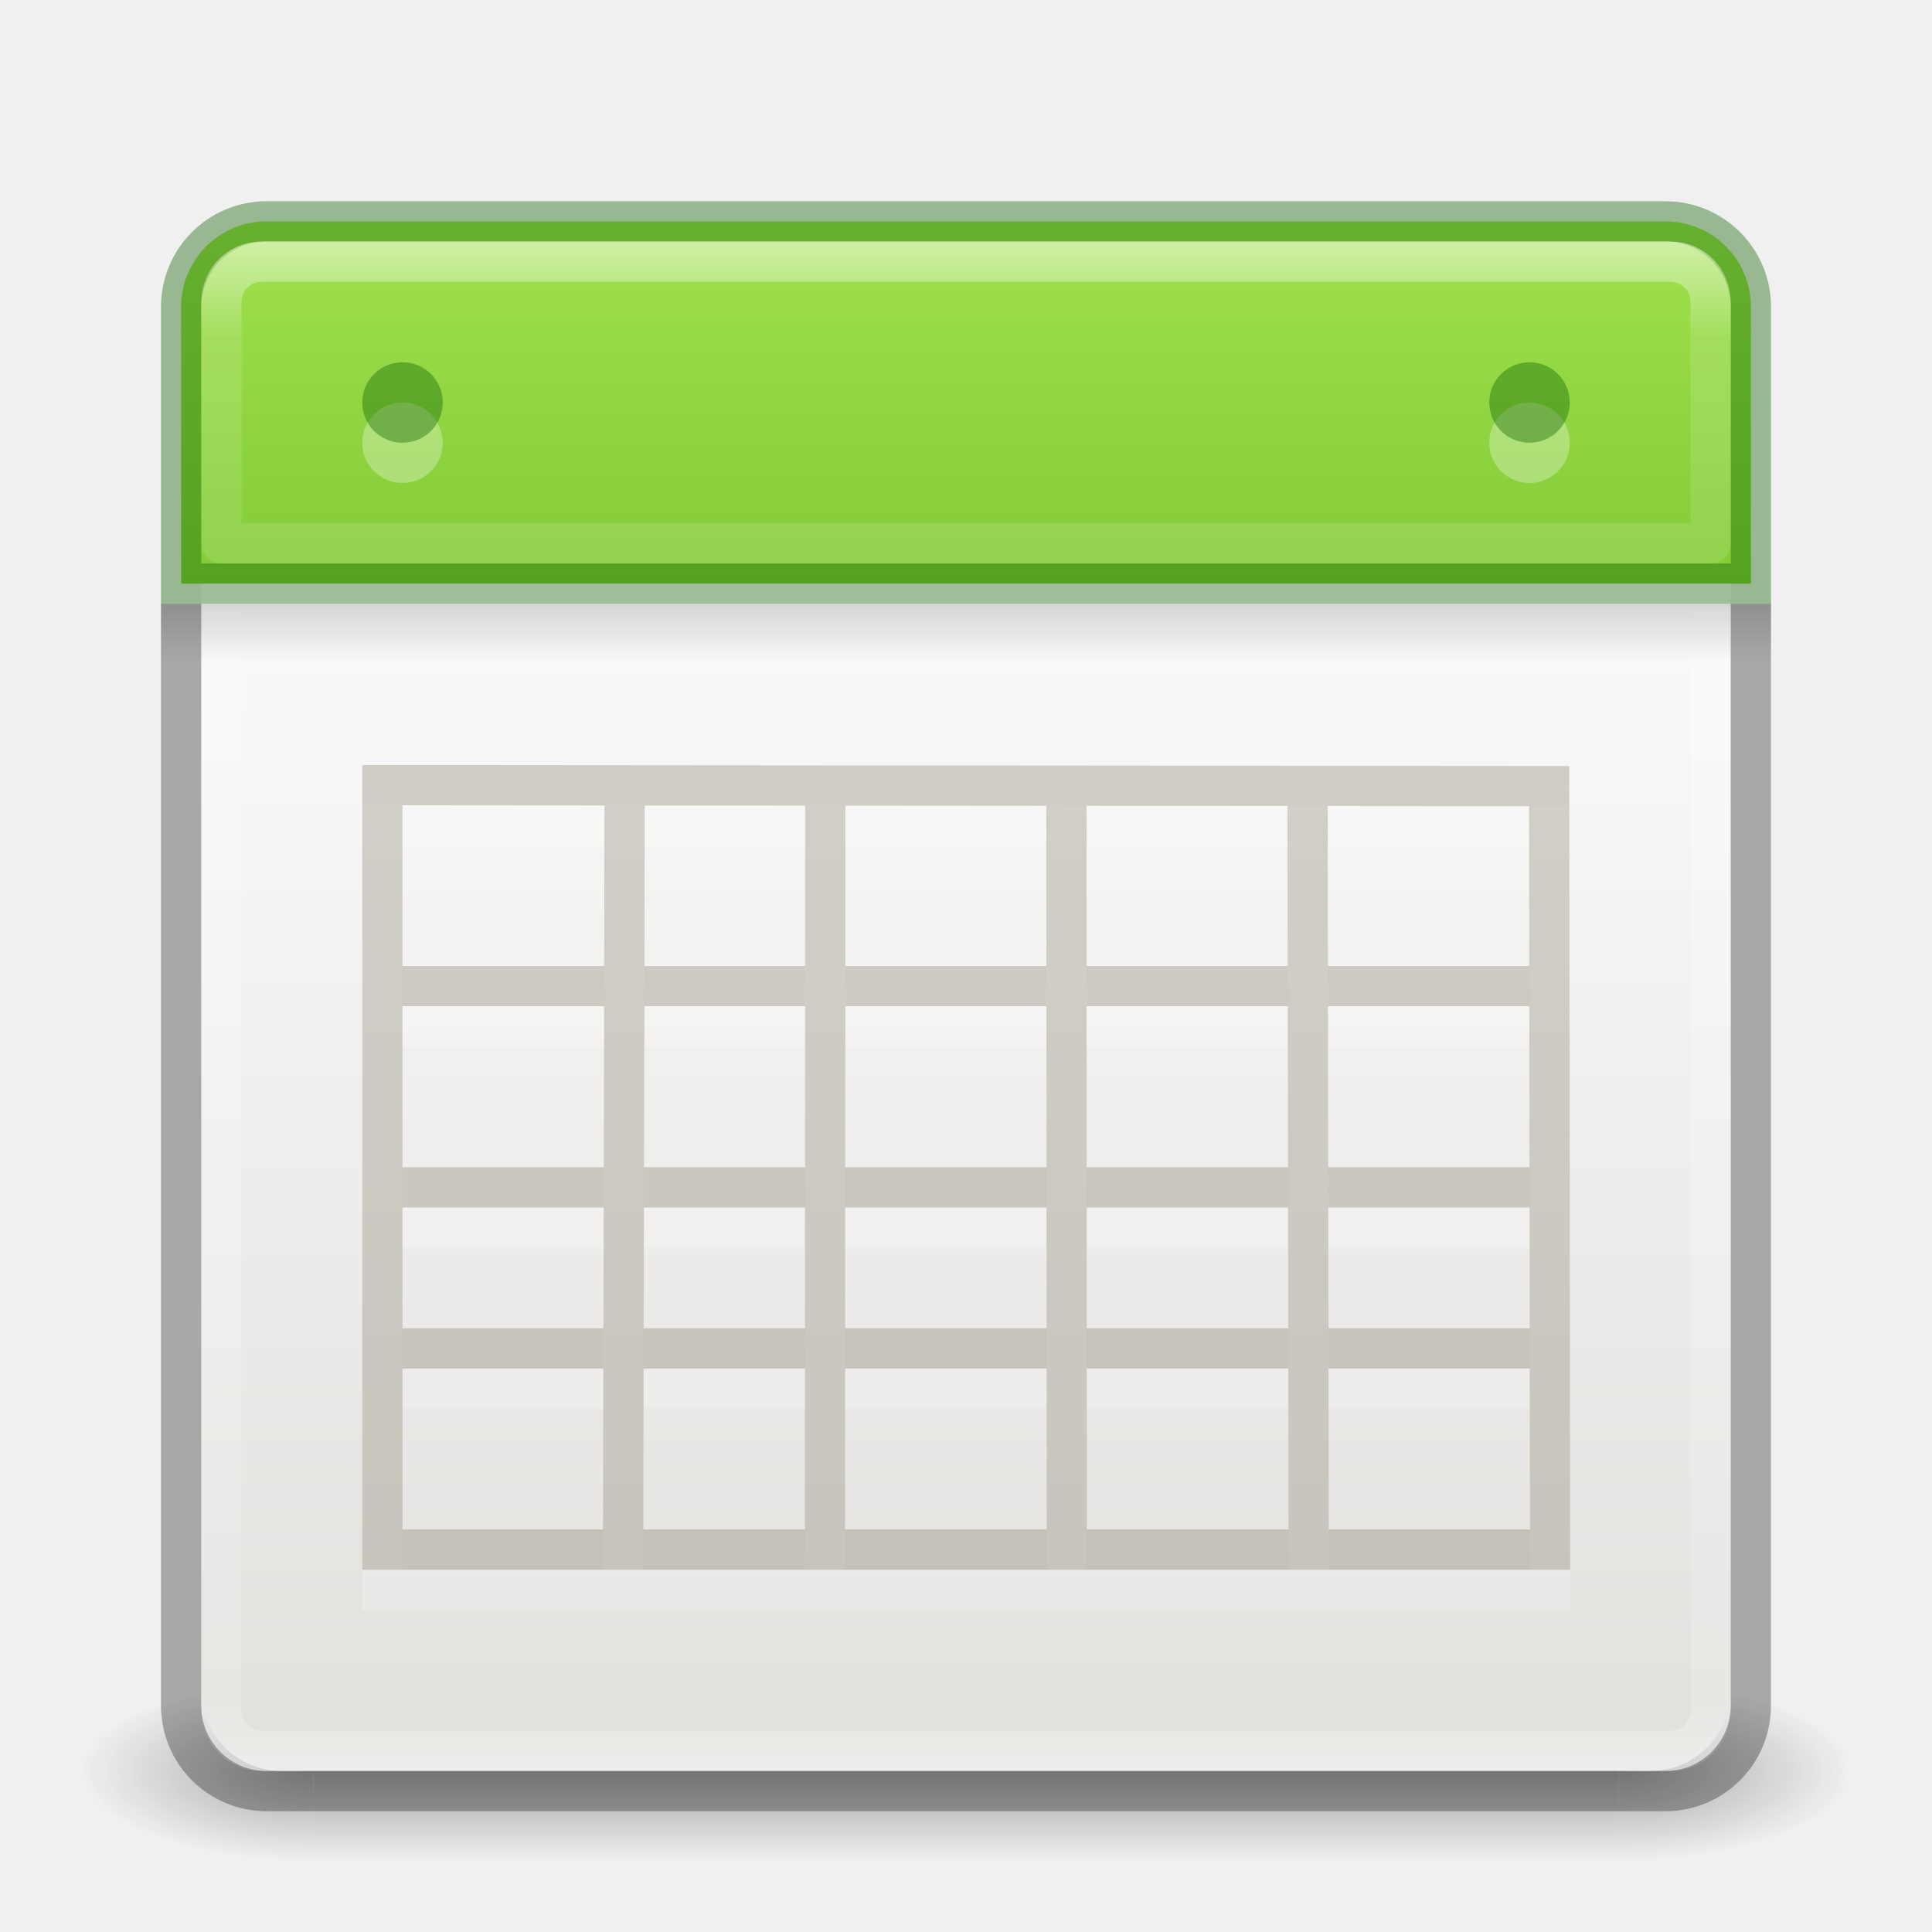
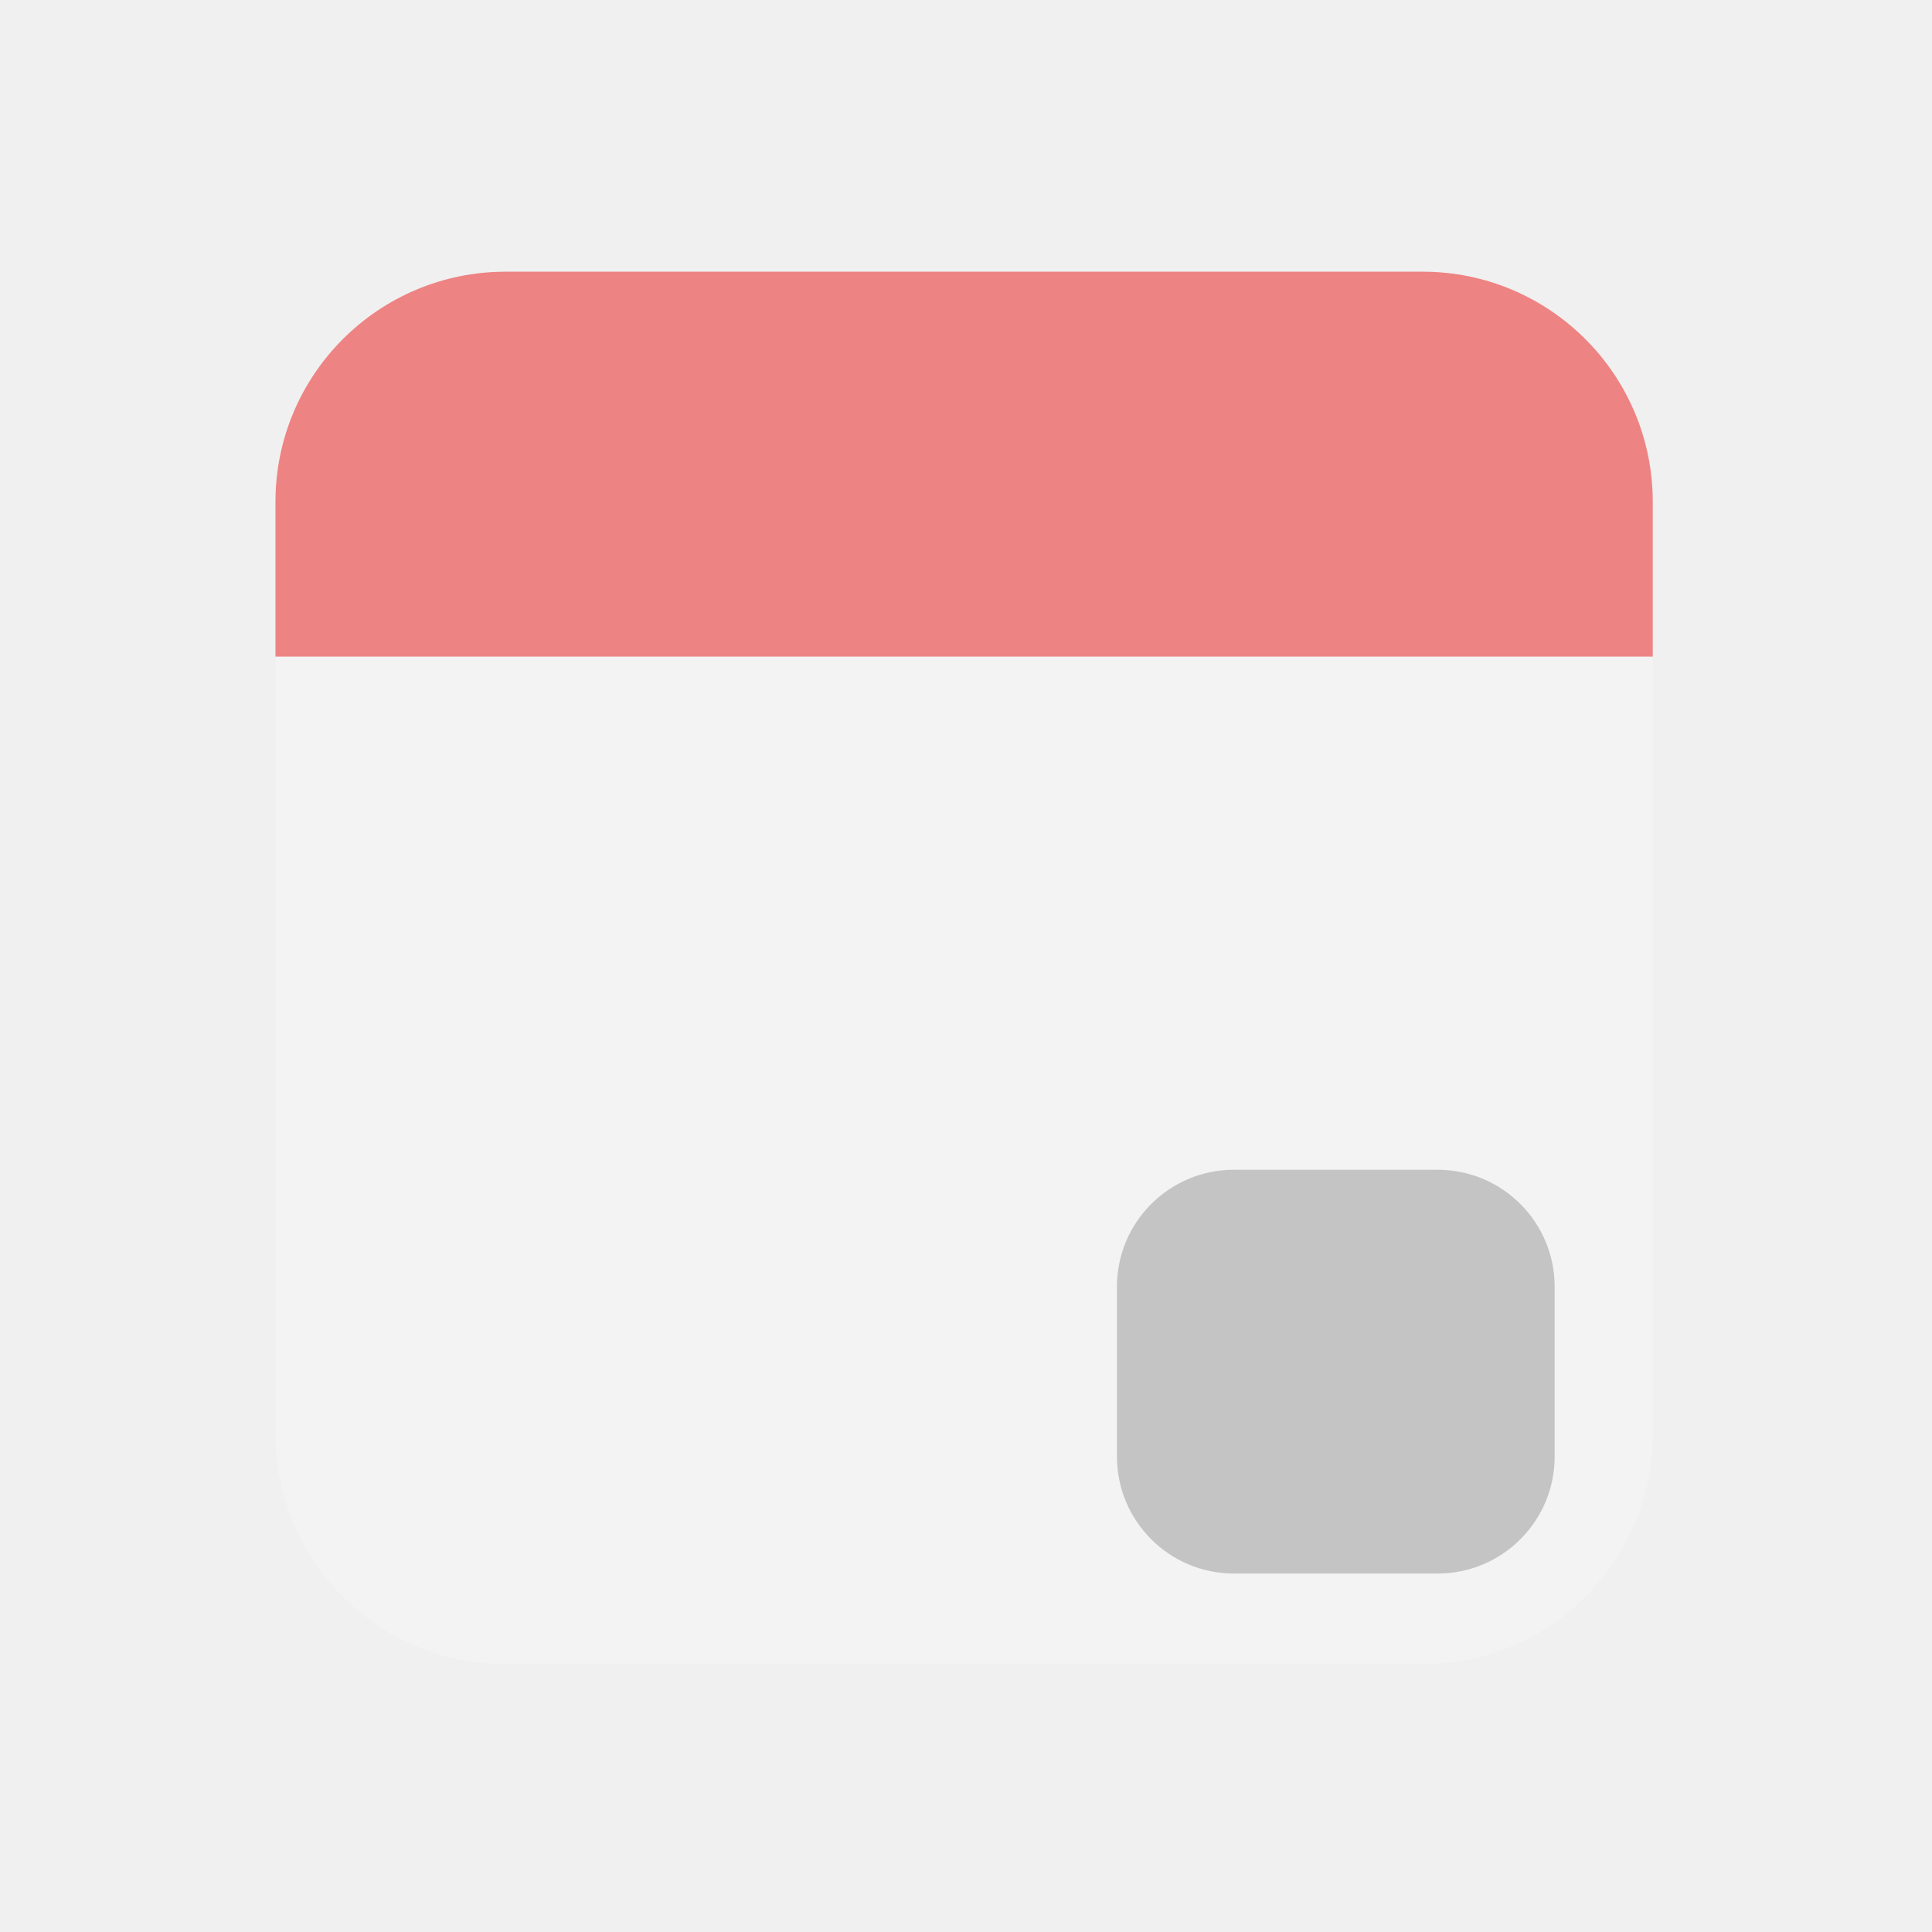
- <svg xmlns="http://www.w3.org/2000/svg" xmlns:xlink="http://www.w3.org/1999/xlink" version="1.1" width="48" height="48" id="svg3111">
-   <defs id="defs3113">
-     <linearGradient id="linearGradient3924-1">
-       <stop id="stop3926-3" style="stop-color:#ffffff;stop-opacity:1" offset="0" />
-       <stop id="stop3928-91" style="stop-color:#ffffff;stop-opacity:0.235" offset="0.063" />
-       <stop id="stop3930-6" style="stop-color:#ffffff;stop-opacity:0.157" offset="0.951" />
-       <stop id="stop3932-6" style="stop-color:#ffffff;stop-opacity:0.392" offset="1" />
-     </linearGradient>
-     <radialGradient cx="4.993" cy="43.5" r="2.5" fx="4.993" fy="43.5" id="radialGradient3013" xlink:href="#linearGradient3688-166-749" gradientUnits="userSpaceOnUse" gradientTransform="matrix(2.003784,0,0,1.4,27.98813,-17.4)" />
-     <linearGradient id="linearGradient3688-166-749">
-       <stop id="stop2883" style="stop-color:#181818;stop-opacity:1" offset="0" />
-       <stop id="stop2885" style="stop-color:#181818;stop-opacity:0" offset="1" />
-     </linearGradient>
-     <radialGradient cx="4.993" cy="43.5" r="2.5" fx="4.993" fy="43.5" id="radialGradient3015" xlink:href="#linearGradient3688-464-309" gradientUnits="userSpaceOnUse" gradientTransform="matrix(2.003784,0,0,1.4,-20.01187,-104.4)" />
-     <linearGradient id="linearGradient3688-464-309">
-       <stop id="stop2889" style="stop-color:#181818;stop-opacity:1" offset="0" />
-       <stop id="stop2891" style="stop-color:#181818;stop-opacity:0" offset="1" />
-     </linearGradient>
-     <linearGradient id="linearGradient3702-501-757">
-       <stop id="stop2895" style="stop-color:#181818;stop-opacity:0" offset="0" />
-       <stop id="stop2897" style="stop-color:#181818;stop-opacity:1" offset="0.5" />
-       <stop id="stop2899" style="stop-color:#181818;stop-opacity:0" offset="1" />
-     </linearGradient>
-     <linearGradient x1="25.058" y1="47.028" x2="25.058" y2="39.999" id="linearGradient3109" xlink:href="#linearGradient3702-501-757" gradientUnits="userSpaceOnUse" />
-     <linearGradient id="linearGradient3242-7-3-8-0-4-58-06">
-       <stop id="stop3244-5-8-5-6-4-3-8" style="stop-color:#cdf87e;stop-opacity:1" offset="0" />
-       <stop id="stop3246-9-5-1-5-3-0-7" style="stop-color:#a2e34f;stop-opacity:1" offset="0.262" />
-       <stop id="stop3248-7-2-0-7-5-35-9" style="stop-color:#68b723;stop-opacity:1" offset="0.661" />
-       <stop id="stop3250-8-2-8-5-6-40-4" style="stop-color:#1d7e0d;stop-opacity:1" offset="1" />
-     </linearGradient>
-     <linearGradient id="linearGradient3510-2">
-       <stop id="stop3512-7" style="stop-color:#000000;stop-opacity:1" offset="0" />
-       <stop id="stop3514-6" style="stop-color:#000000;stop-opacity:0" offset="1" />
-     </linearGradient>
-     <linearGradient x1="24" y1="5" x2="24" y2="43" id="linearGradient3991" xlink:href="#linearGradient3924-1" gradientUnits="userSpaceOnUse" gradientTransform="translate(4e-6,1.000006)" />
-     <linearGradient x1="24.17" y1="-12.242" x2="24.17" y2="48.934" id="linearGradient4036" xlink:href="#linearGradient3242-7-3-8-0-4-58-06" gradientUnits="userSpaceOnUse" gradientTransform="matrix(0.7090909,0,0,0.7090909,1.309104,2.309092)" />
-     <linearGradient x1="23.954" y1="15.999" x2="23.954" y2="19.963" id="linearGradient4043" xlink:href="#linearGradient3510-2" gradientUnits="userSpaceOnUse" gradientTransform="matrix(1,0,0,0.375,1.801756e-6,9.000001)" />
-     <linearGradient x1="25.132" y1="15.5" x2="25.132" y2="48.396" id="linearGradient4046-7" xlink:href="#linearGradient4658-9" gradientUnits="userSpaceOnUse" gradientTransform="matrix(0.8915399,0,0,0.8548797,2.603044,1.666539)" />
-     <linearGradient id="linearGradient4658-9">
-       <stop id="stop4660-7" style="stop-color:#fafafa;stop-opacity:1" offset="0" />
-       <stop id="stop4662-3" style="stop-color:#e2e1de;stop-opacity:1" offset="1" />
-     </linearGradient>
-     <linearGradient id="linearGradient3924-1-3">
-       <stop id="stop3926-3-1" style="stop-color:#ffffff;stop-opacity:1" offset="0" />
-       <stop id="stop3928-91-8" style="stop-color:#ffffff;stop-opacity:0.235" offset="0.063" />
-       <stop id="stop3930-6-9" style="stop-color:#ffffff;stop-opacity:0.157" offset="0.951" />
-       <stop id="stop3932-6-2" style="stop-color:#ffffff;stop-opacity:0.392" offset="1" />
-     </linearGradient>
-     <linearGradient x1="24" y1="5" x2="24" y2="43" id="linearGradient4100" xlink:href="#linearGradient3924-1-3" gradientUnits="userSpaceOnUse" gradientTransform="translate(4e-6,1.000006)" />
-   </defs>
-   <g transform="matrix(1.157895,0,0,0.6428571,-3.789476,16.03572)" id="g3712-5" style="opacity:0.35">
-     <rect width="5" height="7" x="38" y="40" id="rect2801-3" style="fill:url(#radialGradient3013);fill-opacity:1;stroke:none" />
-     <rect width="5" height="7" x="-10" y="-47" transform="scale(-1,-1)" id="rect3696-6" style="fill:url(#radialGradient3015);fill-opacity:1;stroke:none" />
-     <rect width="28" height="7" x="10" y="40" id="rect3700-4" style="fill:url(#linearGradient3109);fill-opacity:1;stroke:none" />
-   </g>
-   <rect width="38" height="38" rx="2" ry="2" x="5" y="6" id="rect5505-21" style="color:#000000;fill:url(#linearGradient4046-7);fill-opacity:1;fill-rule:nonzero;stroke:none;stroke-width:1;marker:none;visibility:visible;display:inline;overflow:visible;enable-background:accumulate" />
-   <rect width="37" height="37" rx="1" ry="1" x="5.5" y="6.5" id="rect6741" style="fill:none;stroke:url(#linearGradient3991);stroke-width:1;stroke-linecap:round;stroke-linejoin:round;stroke-miterlimit:4;stroke-opacity:1;stroke-dasharray:none;stroke-dashoffset:0" />
-   <rect width="40" height="1.5" rx="0" ry="0" x="4" y="15" id="rect3508" style="opacity:0.15;fill:url(#linearGradient4043);fill-opacity:1;fill-rule:nonzero;stroke:none;stroke-width:1;marker:none;visibility:visible;display:inline;overflow:visible;enable-background:accumulate" />
-   <path d="m 4.5,15 0,27.373 c 0,1.179 0.949,2.127 2.127,2.127 l 34.745,0 c 1.179,0 2.127,-0.949 2.127,-2.127 l 0,-27.373" id="rect4567" style="opacity:0.3;fill:none;stroke:#000000;stroke-width:1;stroke-miterlimit:4;stroke-dasharray:none" />
-   <path d="m 6.627,5.5 c -1.179,0 -2.127,0.949 -2.127,2.127 l 0,6.873 39,0 0,-6.873 c 0,-1.179 -0.949,-2.127 -2.127,-2.127 z" id="rect5505-21-3-8-5-2-6-1" style="color:#000000;fill:url(#linearGradient4036);fill-opacity:1;fill-rule:nonzero;stroke:none;stroke-width:1;marker:none;visibility:visible;display:inline;overflow:visible;enable-background:accumulate" />
-   <path d="m 6.627,5.5 c -1.179,0 -2.127,0.949 -2.127,2.127 l 0,6.873 39,0 0,-6.873 c 0,-1.179 -0.949,-2.127 -2.127,-2.127 z" id="rect5505-21-3-8-9-1-1-7-8" style="opacity:0.4;color:#000000;fill:none;stroke:#126400;stroke-width:1;stroke-linecap:round;stroke-linejoin:miter;stroke-miterlimit:4;stroke-opacity:1;stroke-dasharray:none;stroke-dashoffset:0;marker:none;visibility:visible;display:inline;overflow:visible;enable-background:accumulate" />
-   <path d="m 38.511,34.5 -29.011,0 z M 38.489,20.53 9.5,20.507 l 0,18.993 29.011,0 z m 0.021,9.97 -29.011,0 m 29.011,-5 -29.011,0 M 15.52,20.549 15.48,39.5 M 20.504,20.632 20.496,39.5 M 26.496,20.566 26.504,39.5 m 5.981,-19 0.029,19" id="rect4188-6-4-0" style="opacity:0.2;color:#000000;fill:none;stroke:#ffffff;stroke-width:1;stroke-linecap:butt;stroke-linejoin:miter;stroke-miterlimit:4;stroke-opacity:1;stroke-dasharray:none;stroke-dashoffset:0;marker:none;visibility:visible;display:inline;overflow:visible;enable-background:accumulate" />
-   <path d="m 11.465,11.472 a 1.102,1.047 0 1 1 -2.205,0 1.102,1.047 0 1 1 2.205,0 z" transform="matrix(0.9071429,0,0,0.9548872,28.6,0.04511312)" id="path4682-6-3" style="opacity:0.3;color:#000000;fill:#ffffff;fill-opacity:1;fill-rule:nonzero;stroke:none;stroke-width:1.074;marker:none;visibility:visible;display:inline;overflow:visible;enable-background:accumulate" />
-   <path d="m 11.465,11.472 a 1.102,1.047 0 1 1 -2.205,0 1.102,1.047 0 1 1 2.205,0 z" transform="matrix(0.9071429,0,0,0.9548872,28.6,-0.9548863)" id="path4682-6-1-5" style="opacity:0.4;color:#000000;fill:#126400;fill-opacity:1;fill-rule:nonzero;stroke:none;stroke-width:1.074;marker:none;visibility:visible;display:inline;overflow:visible;enable-background:accumulate" />
-   <path d="m 6.5,6.5 c -0.554,0 -1,0.446 -1,1 l 0,6 37,0 0,-6 c 0,-0.554 -0.446,-1 -1,-1 z" id="rect6741-1" style="opacity:0.5;fill:none;stroke:url(#linearGradient4100);stroke-width:1;stroke-linecap:round;stroke-linejoin:round;stroke-miterlimit:4;stroke-opacity:1;stroke-dasharray:none;stroke-dashoffset:0" />
-   <path d="M 38.511,33.5 9.5,33.5 z M 38.489,19.53 9.5,19.507 l 0,18.993 29.011,0 z M 38.511,29.5 9.5,29.5 m 29.011,-5 -29.011,0 m 6.02,-4.951 -0.039,18.951 M 20.504,19.632 20.496,38.5 m 6,-18.934 0.008,18.934 m 5.981,-19 0.029,19" id="rect4188-6-4-0-8" style="opacity:0.25;fill:none;stroke:#5e553c;stroke-width:1;stroke-miterlimit:4;stroke-opacity:1;stroke-dasharray:none" />
-   <path d="m 11.465,11.472 a 1.102,1.047 0 1 1 -2.205,0 1.102,1.047 0 1 1 2.205,0 z" transform="matrix(0.9071429,0,0,0.9548872,0.6,0.04511336)" id="path4682-6-3-8" style="opacity:0.3;color:#000000;fill:#ffffff;fill-opacity:1;fill-rule:nonzero;stroke:none;stroke-width:1.074;marker:none;visibility:visible;display:inline;overflow:visible;enable-background:accumulate" />
-   <path d="m 11.465,11.472 a 1.102,1.047 0 1 1 -2.205,0 1.102,1.047 0 1 1 2.205,0 z" transform="matrix(0.9071429,0,0,0.9548872,0.6,-0.9548859)" id="path4682-6-1-5-0" style="opacity:0.4;color:#000000;fill:#126400;fill-opacity:1;fill-rule:nonzero;stroke:none;stroke-width:1.074;marker:none;visibility:visible;display:inline;overflow:visible;enable-background:accumulate" />
+ <svg xmlns="http://www.w3.org/2000/svg" width="512" height="512" viewBox="0 0 512 512" fill="none">
+   <rect x="73" y="72" width="365" height="369" rx="61" fill="#F3F3F3" />
+   <path d="M73 133C73 99.311 100.311 72 134 72H377C410.689 72 438 99.311 438 133V174H73V133Z" fill="#EE8383" />
+   <rect x="296" y="310" width="116" height="107" rx="31" fill="#C4C4C4" />
</svg>
